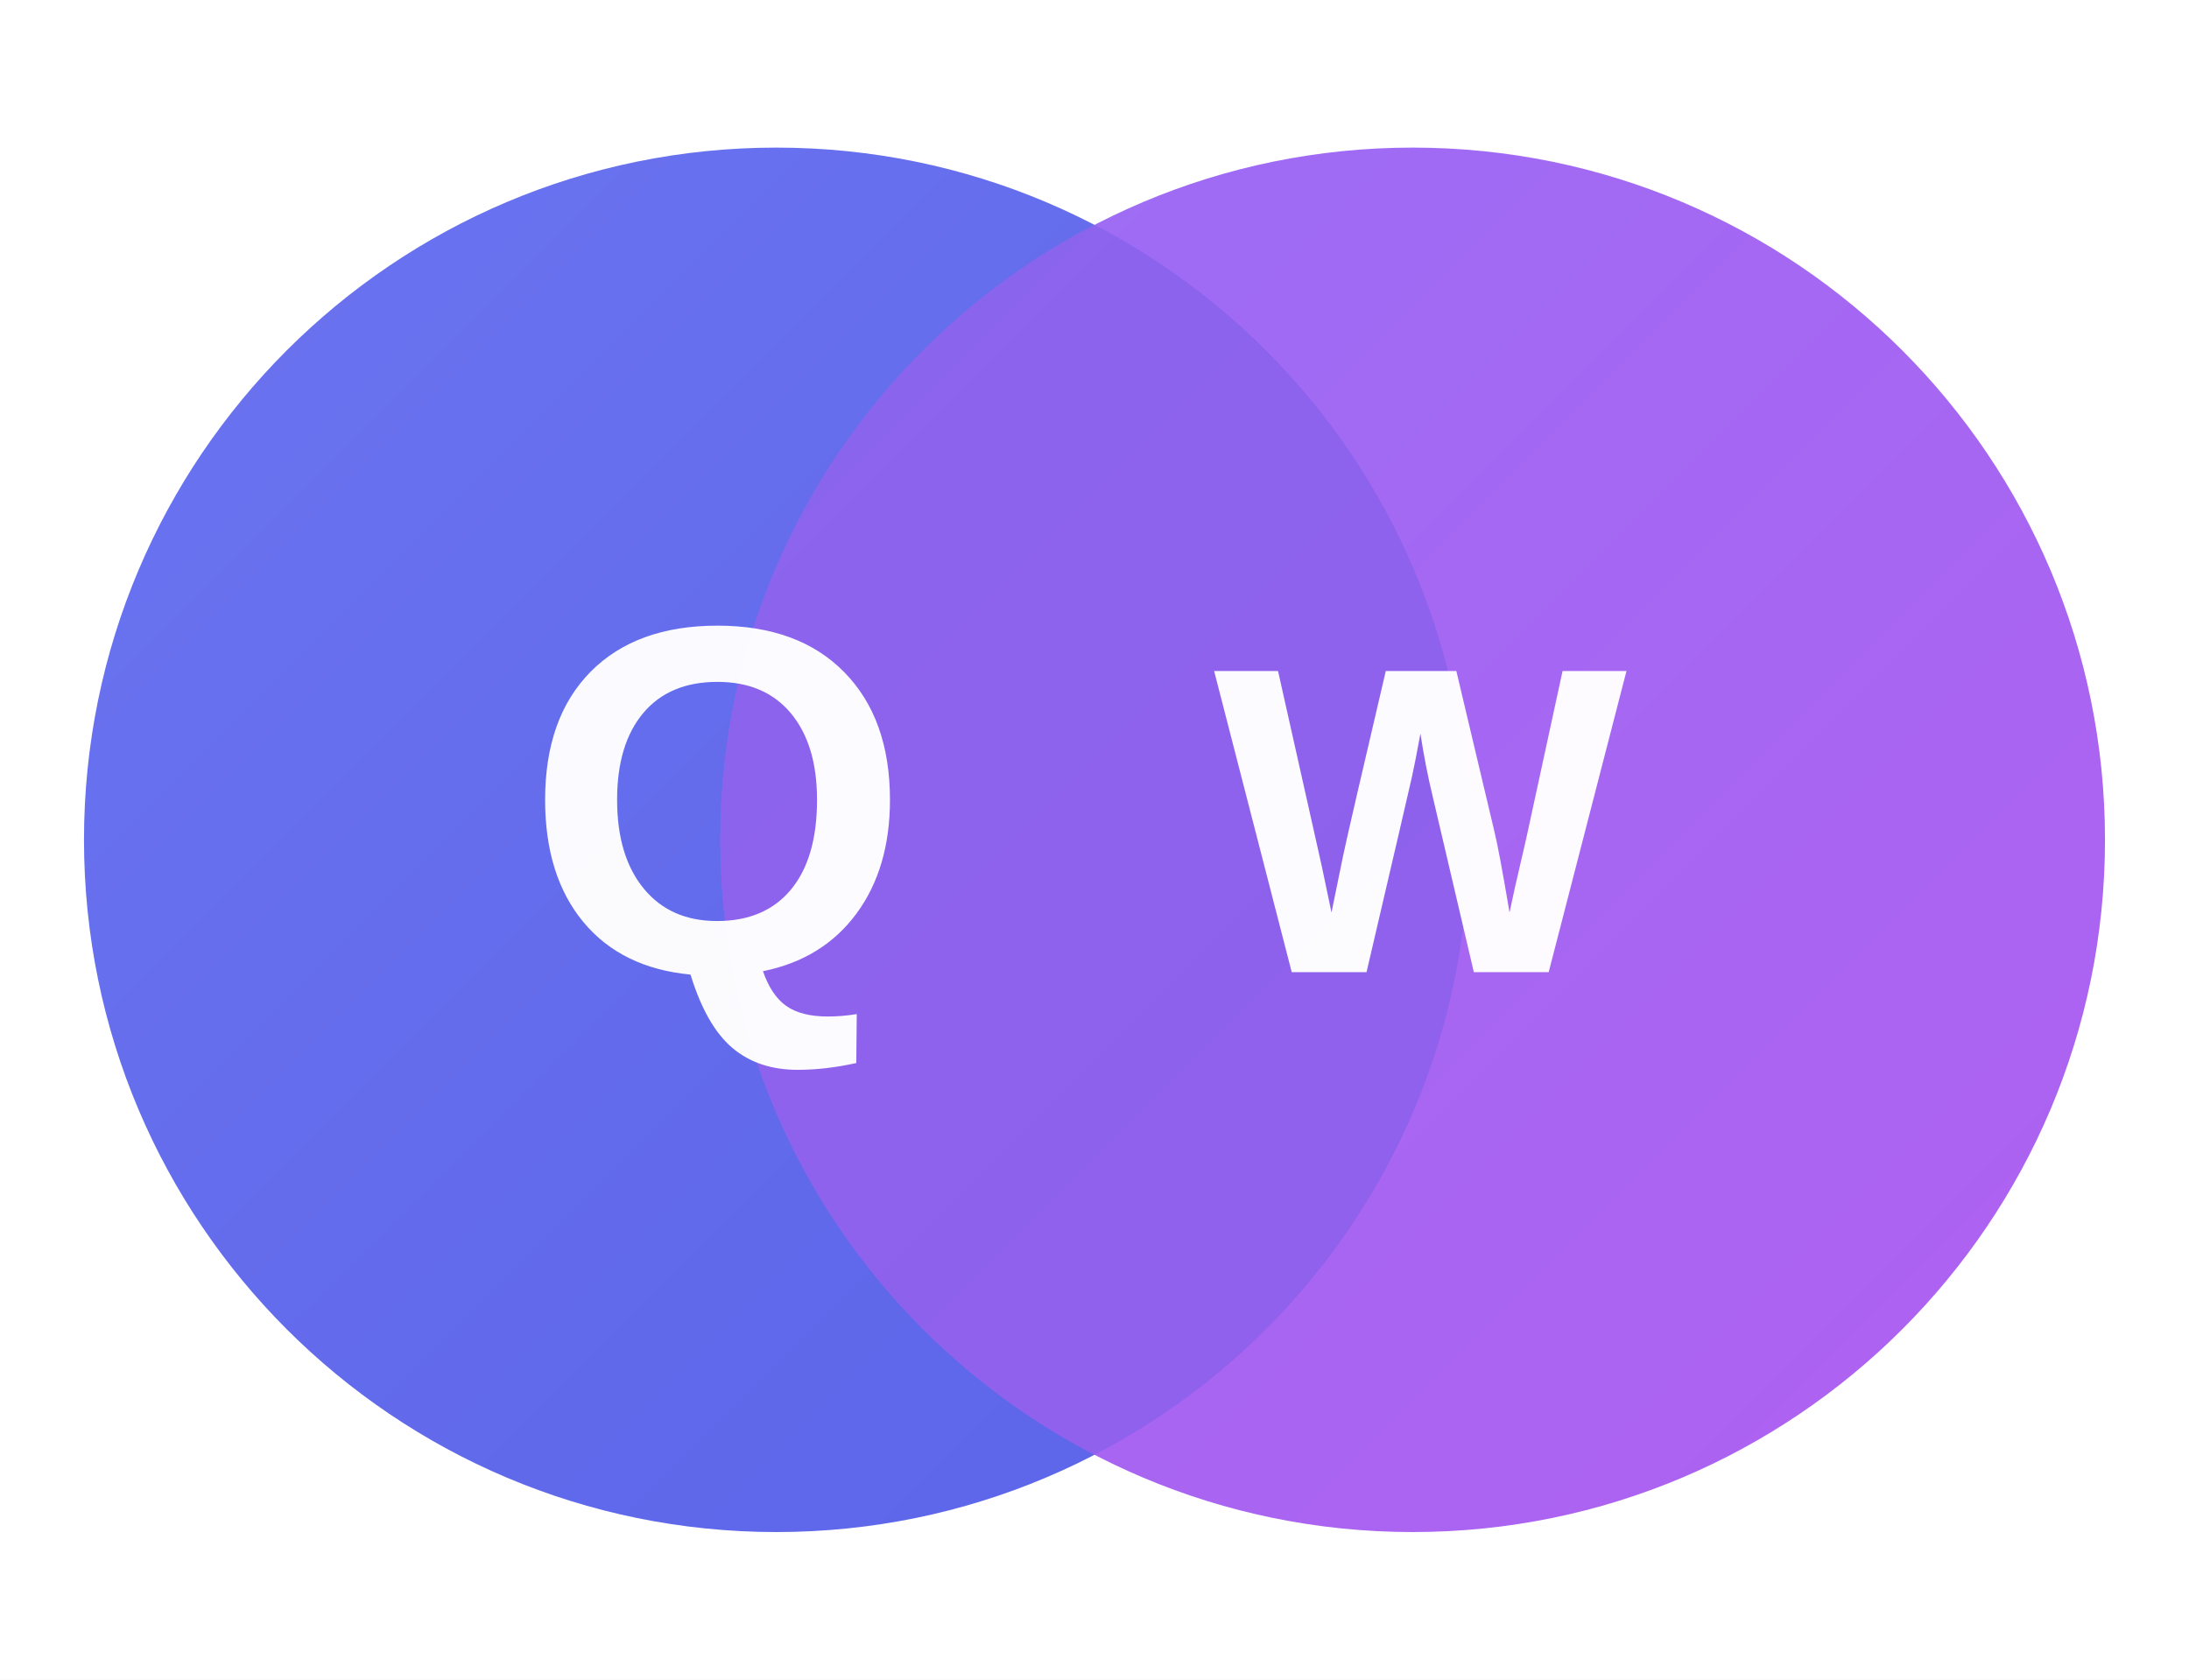
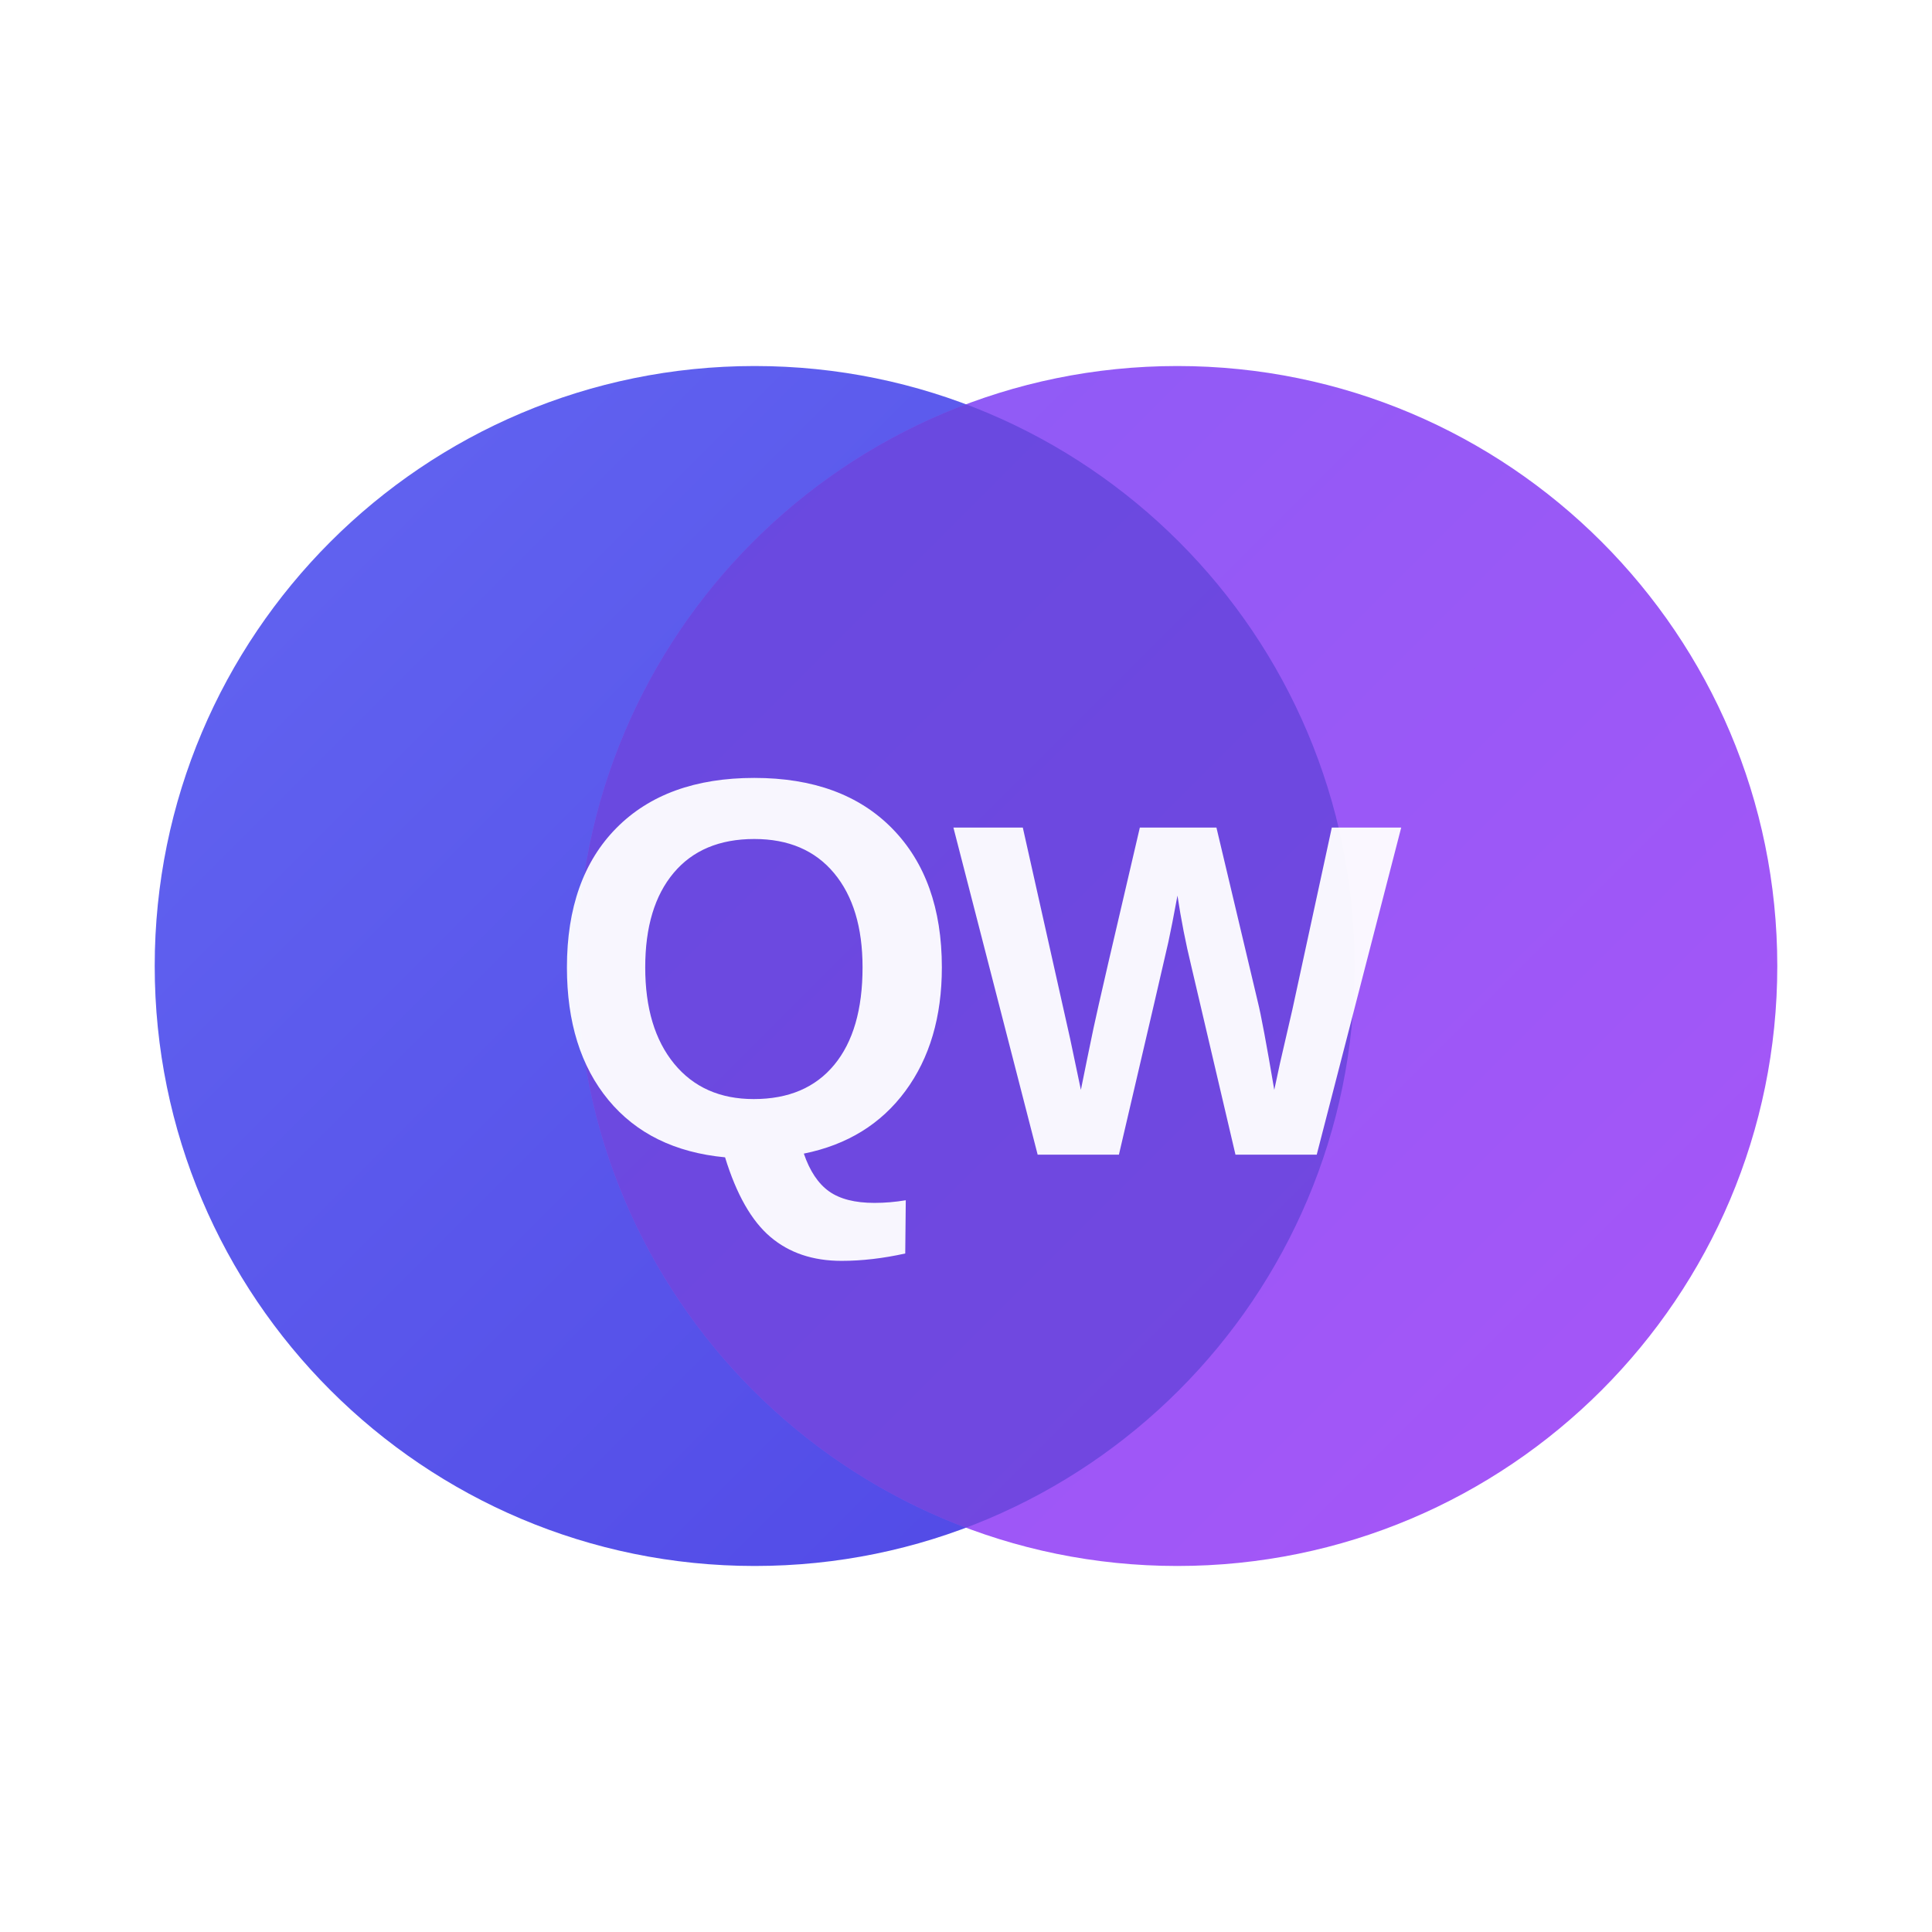
- <svg xmlns="http://www.w3.org/2000/svg" viewBox="0 0 860 660" width="860" height="660">
+ <svg xmlns="http://www.w3.org/2000/svg" viewBox="0 0 512 512" width="512" height="512">
  <defs>
-     <linearGradient id="gradLeft" x1="0%" y1="0%" x2="100%" y2="100%">
-       <stop offset="0%" stop-color="#6b74f0" />
-       <stop offset="100%" stop-color="#5b63e8" />
+     <linearGradient id="gradA" x1="0%" y1="0%" x2="100%" y2="100%">
+       <stop offset="0%" stop-color="#6366f1" />
+       <stop offset="100%" stop-color="#4f46e5" />
    </linearGradient>
-     <linearGradient id="gradRight" x1="0%" y1="0%" x2="100%" y2="100%">
-       <stop offset="0%" stop-color="#9b6ef5" />
-       <stop offset="100%" stop-color="#b060f0" />
+     <linearGradient id="gradB" x1="0%" y1="0%" x2="100%" y2="100%">
+       <stop offset="0%" stop-color="#8b5cf6" />
+       <stop offset="100%" stop-color="#a855f7" />
    </linearGradient>
-     <clipPath id="leftClip">
-       <circle cx="305" cy="330" r="272" />
-     </clipPath>
-     <clipPath id="rightClip">
-       <circle cx="555" cy="330" r="272" />
+     <clipPath id="clipLeft">
+       <circle cx="200" cy="256" r="159" />
    </clipPath>
  </defs>
-   <rect width="860" height="660" fill="white" />
-   <circle cx="305" cy="330" r="272" fill="url(#gradLeft)" />
-   <circle cx="555" cy="330" r="272" fill="url(#gradRight)" />
-   <circle cx="555" cy="330" r="272" fill="#7c5ce8" opacity="0.55" clip-path="url(#leftClip)" />
-   <text x="282" y="382" text-anchor="middle" font-family="'SF Pro Display', -apple-system, BlinkMacSystemFont, 'Helvetica Neue', Arial, sans-serif" font-size="195" font-weight="800" fill="white" opacity="0.97" letter-spacing="-4">Q</text>
-   <text x="558" y="382" text-anchor="middle" font-family="'SF Pro Display', -apple-system, BlinkMacSystemFont, 'Helvetica Neue', Arial, sans-serif" font-size="172" font-weight="800" fill="white" opacity="0.97" letter-spacing="-4">W</text>
+   <rect width="512" height="512" fill="white" />
+   <circle cx="200" cy="256" r="159" fill="url(#gradA)" />
+   <circle cx="312" cy="256" r="159" fill="url(#gradB)" />
+   <circle cx="312" cy="256" r="159" fill="#4338ca" opacity="0.5" clip-path="url(#clipLeft)" />
+   <text x="200" y="306" text-anchor="middle" font-family="-apple-system, BlinkMacSystemFont, 'SF Pro Display', 'Helvetica Neue', Arial, sans-serif" font-size="143" font-weight="800" fill="white" opacity="0.95">Q</text>
+   <text x="312" y="306" text-anchor="middle" font-family="-apple-system, BlinkMacSystemFont, 'SF Pro Display', 'Helvetica Neue', Arial, sans-serif" font-size="126" font-weight="800" fill="white" opacity="0.95">W</text>
</svg>
